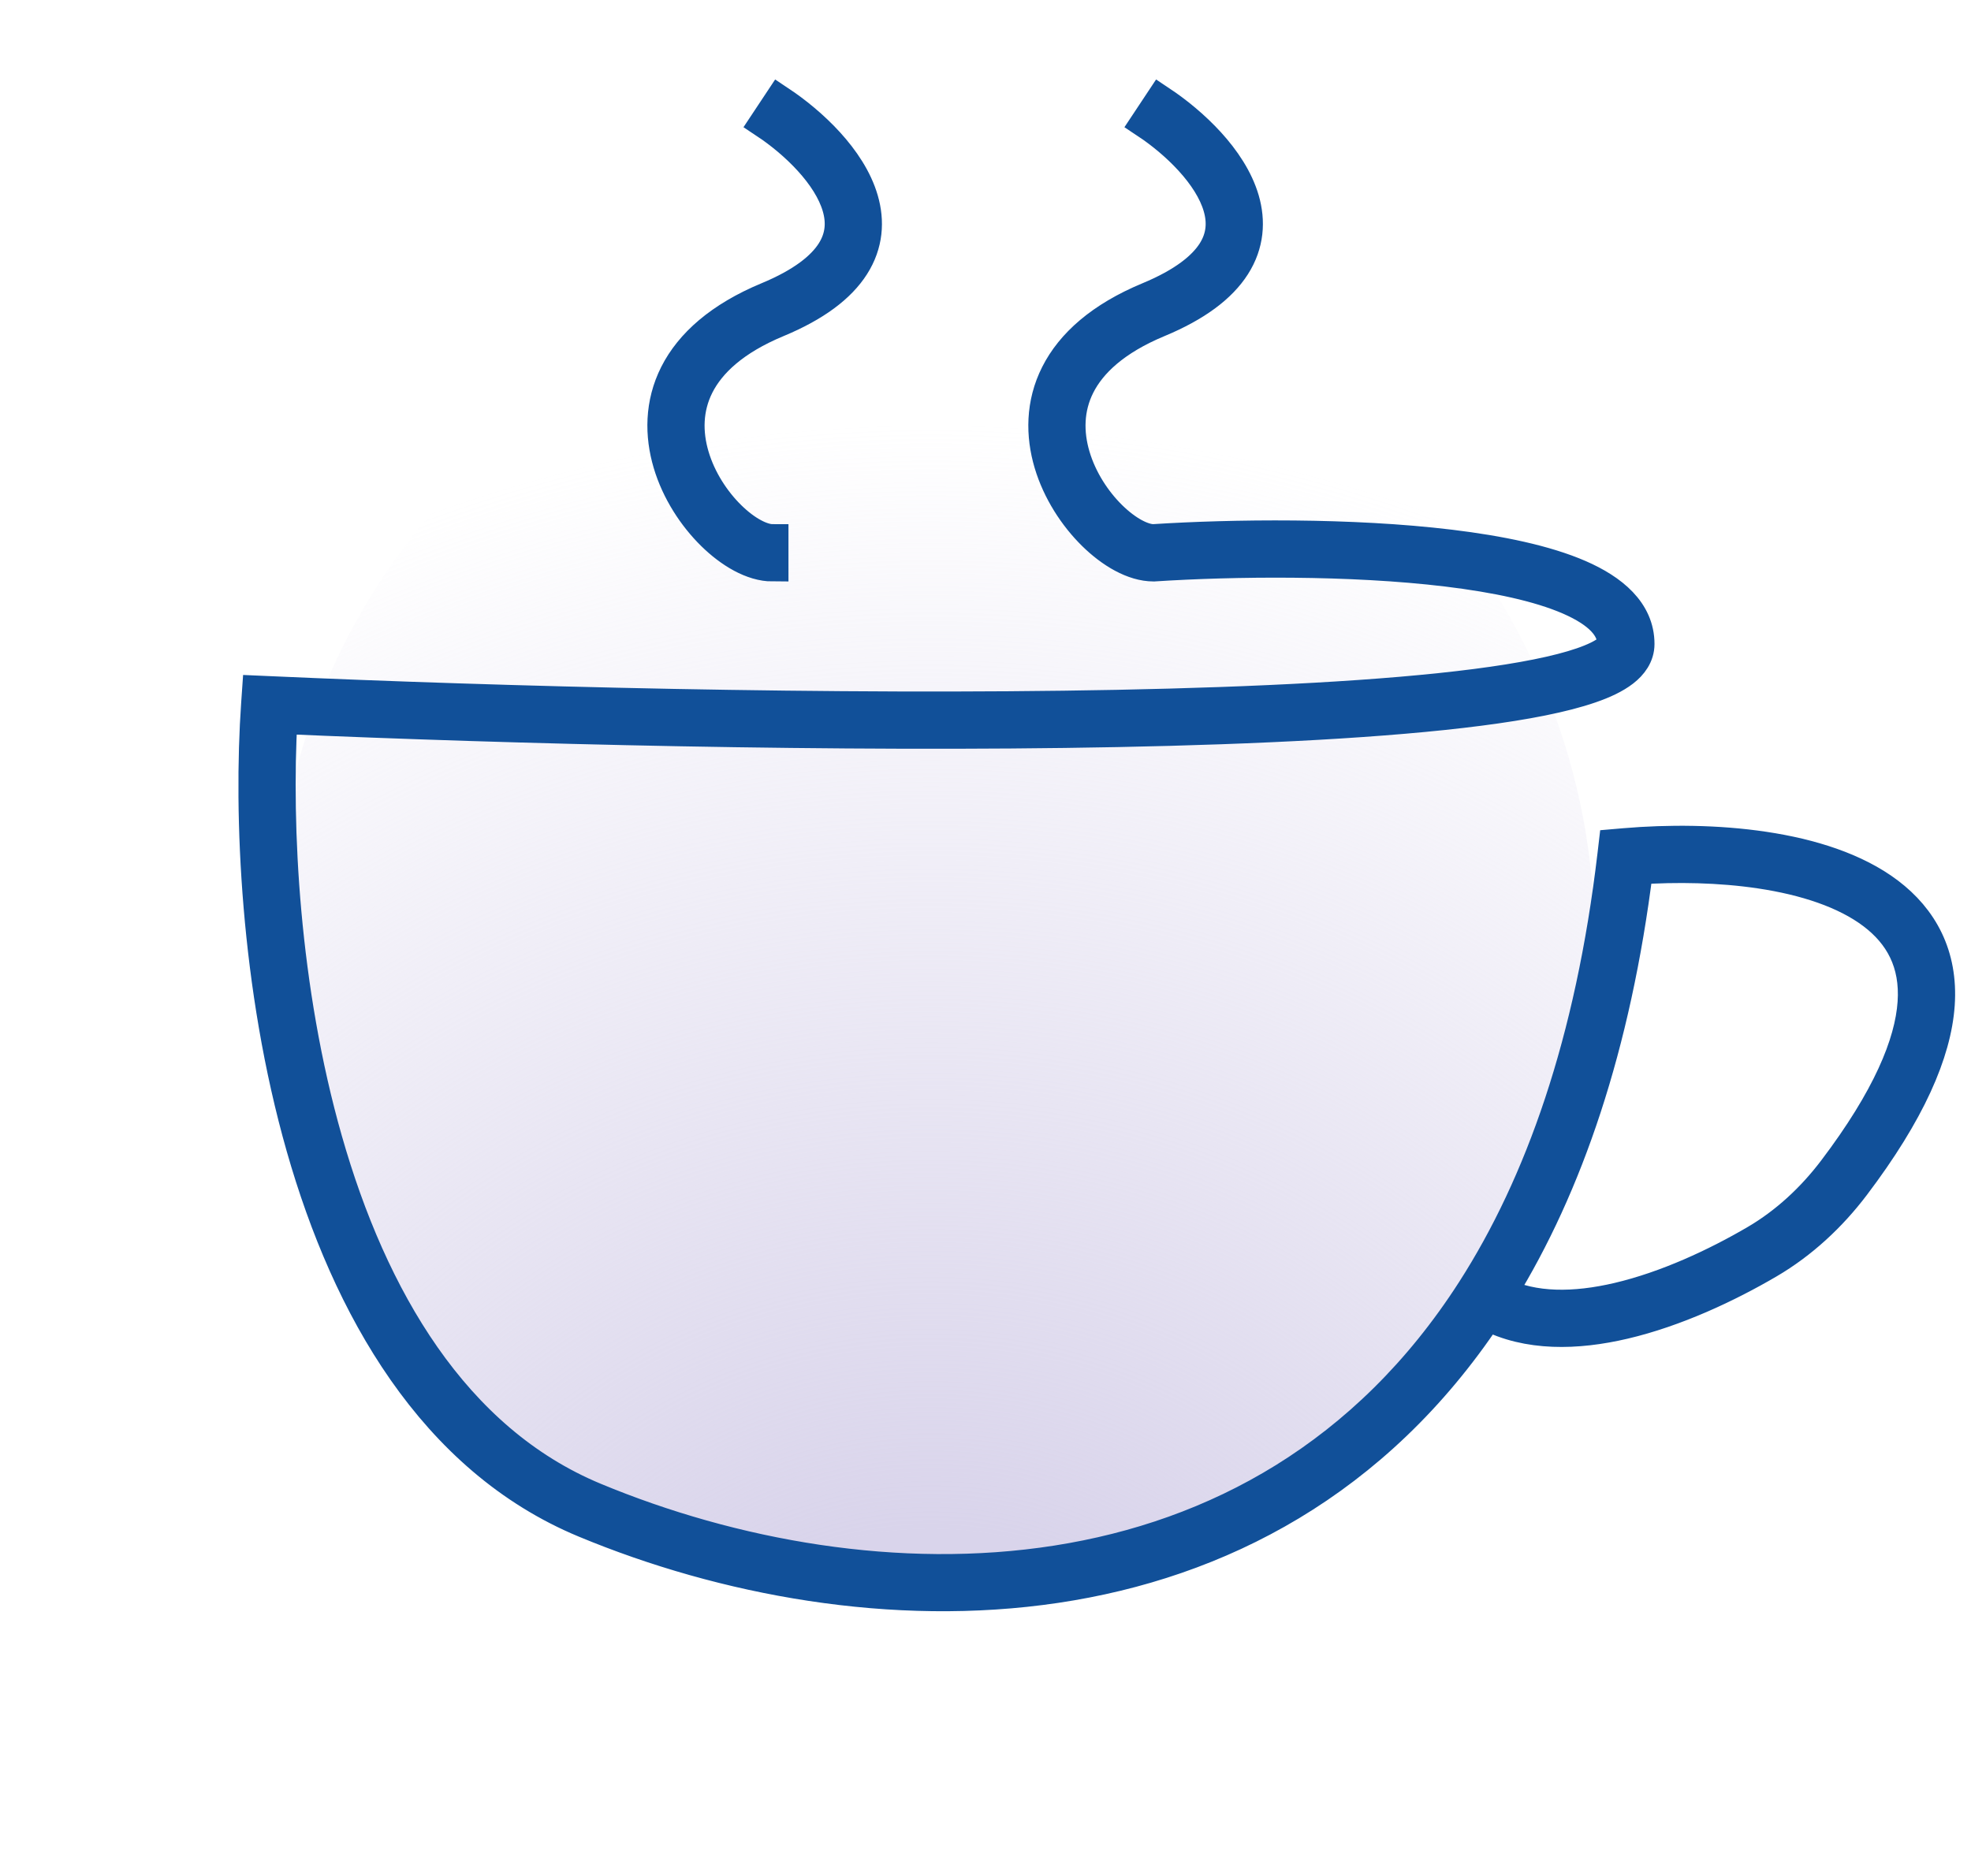
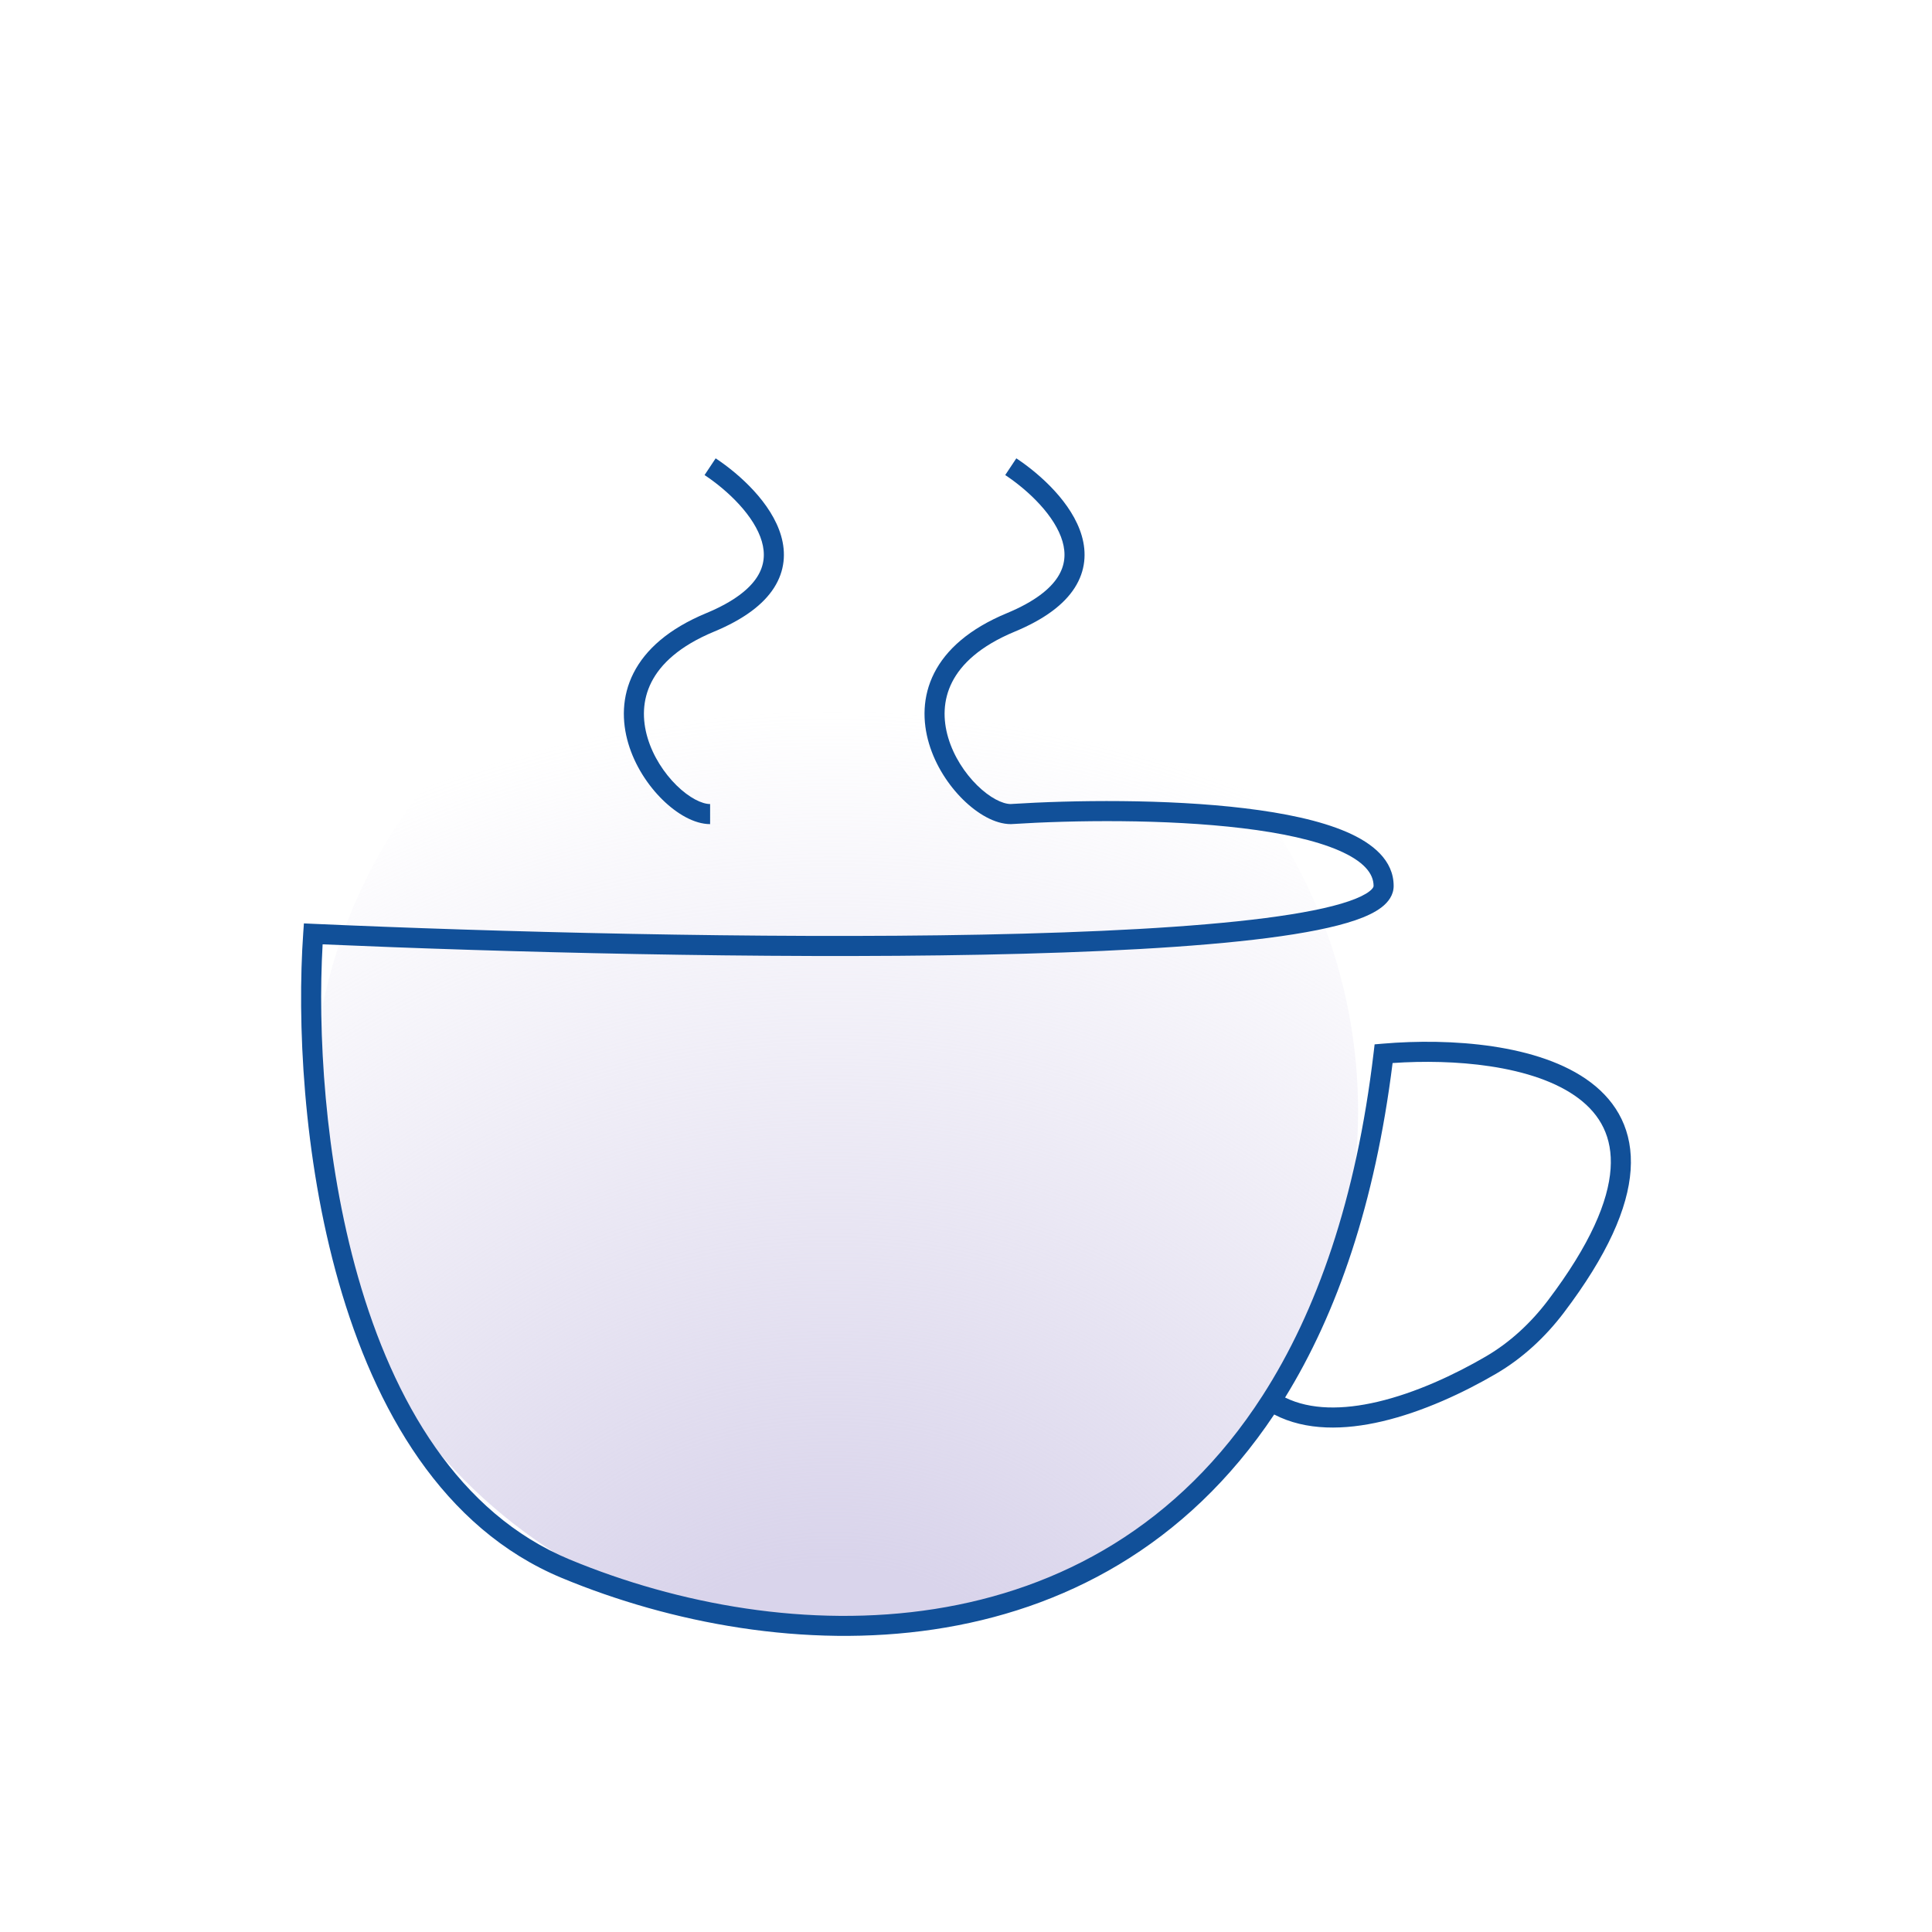
- <svg xmlns="http://www.w3.org/2000/svg" width="62" height="59" viewBox="0 0 62 59" fill="none">
-   <path d="M44.13 14.977C52.215 23.121 52.167 36.276 44.023 44.361C35.879 52.446 22.724 52.398 14.639 44.255C6.554 36.111 6.602 22.955 14.745 14.87C22.889 6.785 36.045 6.833 44.13 14.977Z" fill="url(#paint0_radial_251_222)" />
-   <path fill-rule="evenodd" clip-rule="evenodd" d="M25.462 5.038C25.038 4.573 24.537 4.165 24.08 3.862L24.523 3.194C25.025 3.528 25.578 3.977 26.053 4.498C26.525 5.016 26.939 5.626 27.13 6.285C27.326 6.957 27.286 7.677 26.85 8.36C26.423 9.029 25.646 9.618 24.455 10.113C23.078 10.685 22.327 11.407 21.962 12.128C21.598 12.848 21.592 13.62 21.809 14.35C22.027 15.085 22.468 15.76 22.964 16.248C23.476 16.752 23.979 16.992 24.302 16.992V17.794C23.666 17.794 22.97 17.377 22.404 16.82C21.822 16.247 21.303 15.458 21.042 14.579C20.78 13.695 20.774 12.705 21.248 11.766C21.723 10.829 22.649 9.996 24.148 9.373C25.258 8.912 25.871 8.406 26.175 7.929C26.47 7.467 26.503 6.992 26.362 6.508C26.218 6.011 25.889 5.506 25.462 5.038ZM37.445 5.038C37.021 4.573 36.52 4.165 36.063 3.862L36.506 3.194C37.008 3.528 37.561 3.977 38.036 4.498C38.508 5.016 38.922 5.626 39.114 6.285C39.309 6.957 39.269 7.677 38.833 8.36C38.406 9.029 37.629 9.618 36.438 10.113C35.062 10.685 34.31 11.407 33.945 12.128C33.581 12.848 33.575 13.62 33.792 14.35C34.01 15.085 34.451 15.76 34.947 16.248C35.454 16.746 35.95 16.987 36.273 16.992C38.764 16.833 42.497 16.785 45.62 17.163C47.18 17.352 48.619 17.65 49.678 18.11C50.712 18.56 51.544 19.239 51.544 20.262C51.544 20.627 51.328 20.908 51.066 21.111C50.804 21.314 50.445 21.483 50.025 21.627C49.18 21.919 47.981 22.151 46.529 22.338C43.619 22.714 39.602 22.917 35.154 23.005C26.417 23.177 15.969 22.904 8.858 22.592C8.664 25.993 8.913 31.11 10.271 35.87C11.684 40.827 14.27 45.302 18.703 47.144C27.34 50.734 39.642 51.007 46.319 40.604C48.469 37.255 50.055 32.779 50.747 26.908L50.785 26.584L51.11 26.556C52.468 26.44 54.026 26.445 55.495 26.666C56.956 26.885 58.369 27.323 59.4 28.103C60.452 28.9 61.095 30.047 60.989 31.603C60.884 33.126 60.065 34.998 58.323 37.299C57.592 38.264 56.685 39.111 55.629 39.729C54.346 40.48 52.713 41.25 51.083 41.632C49.599 41.98 48.054 42.02 46.783 41.358C39.751 51.916 27.097 51.5 18.397 47.884C13.626 45.902 10.94 41.133 9.501 36.09C8.06 31.035 7.843 25.608 8.085 22.146L8.112 21.757L8.502 21.774C15.607 22.093 26.263 22.379 35.139 22.204C39.579 22.116 43.561 21.914 46.427 21.544C47.864 21.359 48.998 21.134 49.764 20.87C50.149 20.737 50.415 20.603 50.576 20.478C50.738 20.352 50.744 20.279 50.744 20.262C50.744 19.755 50.338 19.271 49.36 18.845C48.407 18.431 47.059 18.144 45.524 17.958C42.462 17.588 38.773 17.634 36.31 17.793L36.298 17.794H36.285C35.649 17.794 34.953 17.377 34.387 16.82C33.805 16.247 33.287 15.458 33.025 14.579C32.763 13.695 32.757 12.705 33.232 11.766C33.706 10.829 34.632 9.996 36.132 9.373C37.242 8.912 37.854 8.406 38.159 7.929C38.453 7.467 38.486 6.992 38.345 6.508C38.201 6.011 37.872 5.506 37.445 5.038ZM47.217 40.68C48.234 41.181 49.524 41.175 50.9 40.852C52.426 40.494 53.983 39.765 55.226 39.037C56.179 38.479 57.01 37.706 57.685 36.815C59.389 34.566 60.102 32.844 60.19 31.548C60.277 30.286 59.775 29.391 58.917 28.742C58.039 28.078 56.778 27.668 55.376 27.458C54.095 27.266 52.73 27.245 51.502 27.329C50.803 32.934 49.29 37.316 47.217 40.68Z" stroke="#115099" />
+ <svg xmlns="http://www.w3.org/2000/svg" width="385" height="385" viewBox="0 0 385 385" fill="none">
+   <path d="M240.372 147.969C280.929 188.821 280.689 254.816 239.837 295.372C198.985 335.929 132.99 335.689 92.434 294.837C51.877 253.985 52.117 187.99 92.969 147.434C133.821 106.878 199.816 107.117 240.372 147.969Z" fill="url(#paint0_radial_251_201)" />
+   <path fill-rule="evenodd" clip-rule="evenodd" d="M147.311 100.54C145.191 98.218 142.685 96.182 140.402 94.666L142.614 91.334C145.124 93 147.891 95.242 150.265 97.843C152.626 100.429 154.696 103.477 155.652 106.764C156.628 110.12 156.429 113.715 154.248 117.127C152.116 120.464 148.228 123.409 142.275 125.879C135.392 128.736 131.635 132.338 129.811 135.939C127.99 139.533 127.961 143.39 129.045 147.034C130.136 150.702 132.338 154.071 134.821 156.51C137.381 159.024 139.895 160.226 141.508 160.226V164.226C138.328 164.226 134.85 162.145 132.018 159.363C129.109 156.506 126.517 152.564 125.211 148.175C123.898 143.763 123.869 138.818 126.242 134.132C128.613 129.452 133.244 125.296 140.741 122.185C146.292 119.881 149.355 117.356 150.878 114.973C152.352 112.667 152.512 110.294 151.811 107.881C151.089 105.399 149.444 102.877 147.311 100.54ZM207.227 100.54C205.107 98.218 202.601 96.182 200.318 94.666L202.53 91.334C205.04 93 207.807 95.242 210.181 97.843C212.542 100.429 214.612 103.477 215.568 106.764C216.544 110.12 216.345 113.715 214.164 117.127C212.032 120.464 208.144 123.409 202.19 125.879C195.307 128.736 191.55 132.338 189.727 135.939C187.906 139.533 187.877 143.39 188.961 147.034C190.052 150.702 192.254 154.071 194.737 156.51C197.268 158.995 199.753 160.198 201.367 160.225C213.818 159.429 232.484 159.189 248.099 161.076C255.901 162.018 263.094 163.508 268.391 165.807C273.559 168.05 277.721 171.442 277.721 176.548C277.721 178.372 276.639 179.777 275.331 180.79C274.021 181.803 272.224 182.643 270.123 183.367C265.899 184.82 259.905 185.982 252.646 186.917C238.094 188.791 218.009 189.807 195.772 190.245C152.086 191.105 99.845 189.739 64.291 188.182C63.318 205.162 64.566 230.708 71.353 254.475C78.422 279.226 91.352 301.567 113.516 310.766C156.699 328.687 218.211 330.051 251.598 278.112C262.345 261.392 270.273 239.044 273.735 209.733L273.926 208.114L275.551 207.975C282.339 207.395 290.13 207.421 297.474 208.521C304.782 209.615 311.843 211.803 316.998 215.698C322.26 219.675 325.476 225.402 324.942 233.172C324.42 240.775 320.325 250.124 311.614 261.61C307.962 266.426 303.424 270.659 298.147 273.743C291.73 277.492 283.565 281.337 275.412 283.245C267.994 284.981 260.271 285.183 253.914 281.877C218.753 334.589 155.487 332.515 111.983 314.46C88.132 304.562 74.698 280.753 67.507 255.573C60.299 230.336 59.214 203.24 60.425 185.957L60.561 184.011L62.51 184.099C98.036 185.689 151.315 187.12 195.694 186.246C217.894 185.808 237.804 184.795 252.136 182.949C259.319 182.024 264.99 180.903 268.821 179.584C270.747 178.921 272.074 178.253 272.882 177.627C273.691 177 273.721 176.634 273.721 176.548C273.721 174.016 271.691 171.599 266.798 169.476C262.034 167.409 255.297 165.974 247.62 165.047C232.308 163.197 213.868 163.43 201.552 164.222L201.488 164.226H201.424C198.244 164.226 194.766 162.145 191.934 159.363C189.025 156.506 186.433 152.564 185.127 148.175C183.814 143.763 183.784 138.818 186.158 134.132C188.528 129.452 193.16 125.296 200.657 122.185C206.208 119.881 209.271 117.356 210.794 114.973C212.267 112.667 212.428 110.294 211.727 107.881C211.005 105.399 209.36 102.877 207.227 100.54ZM256.085 278.492C261.17 280.993 267.622 280.96 274.501 279.35C282.129 277.564 289.912 273.921 296.129 270.289C300.895 267.504 305.05 263.645 308.427 259.193C316.943 247.963 320.508 239.366 320.952 232.898C321.384 226.597 318.873 222.128 314.587 218.89C310.194 215.571 303.888 213.526 296.881 212.477C290.477 211.517 283.652 211.413 277.509 211.836C274.017 239.817 266.449 261.698 256.085 278.492Z" fill="#115099" />
  <defs>
-     <radialGradient id="paint0_radial_251_222" cx="0" cy="0" r="1" gradientUnits="userSpaceOnUse" gradientTransform="translate(29.2776 59) rotate(-89.9717) scale(53.3862)">
+     <radialGradient id="paint0_radial_251_201" cx="0" cy="0" r="1" gradientUnits="userSpaceOnUse" gradientTransform="translate(165.868 368.806) rotate(-89.9717) scale(267.806)">
      <stop offset="0.208" stop-color="#D9D4EB" />
      <stop offset="0.851" stop-color="#D9D4EB" stop-opacity="0" />
    </radialGradient>
  </defs>
</svg>
